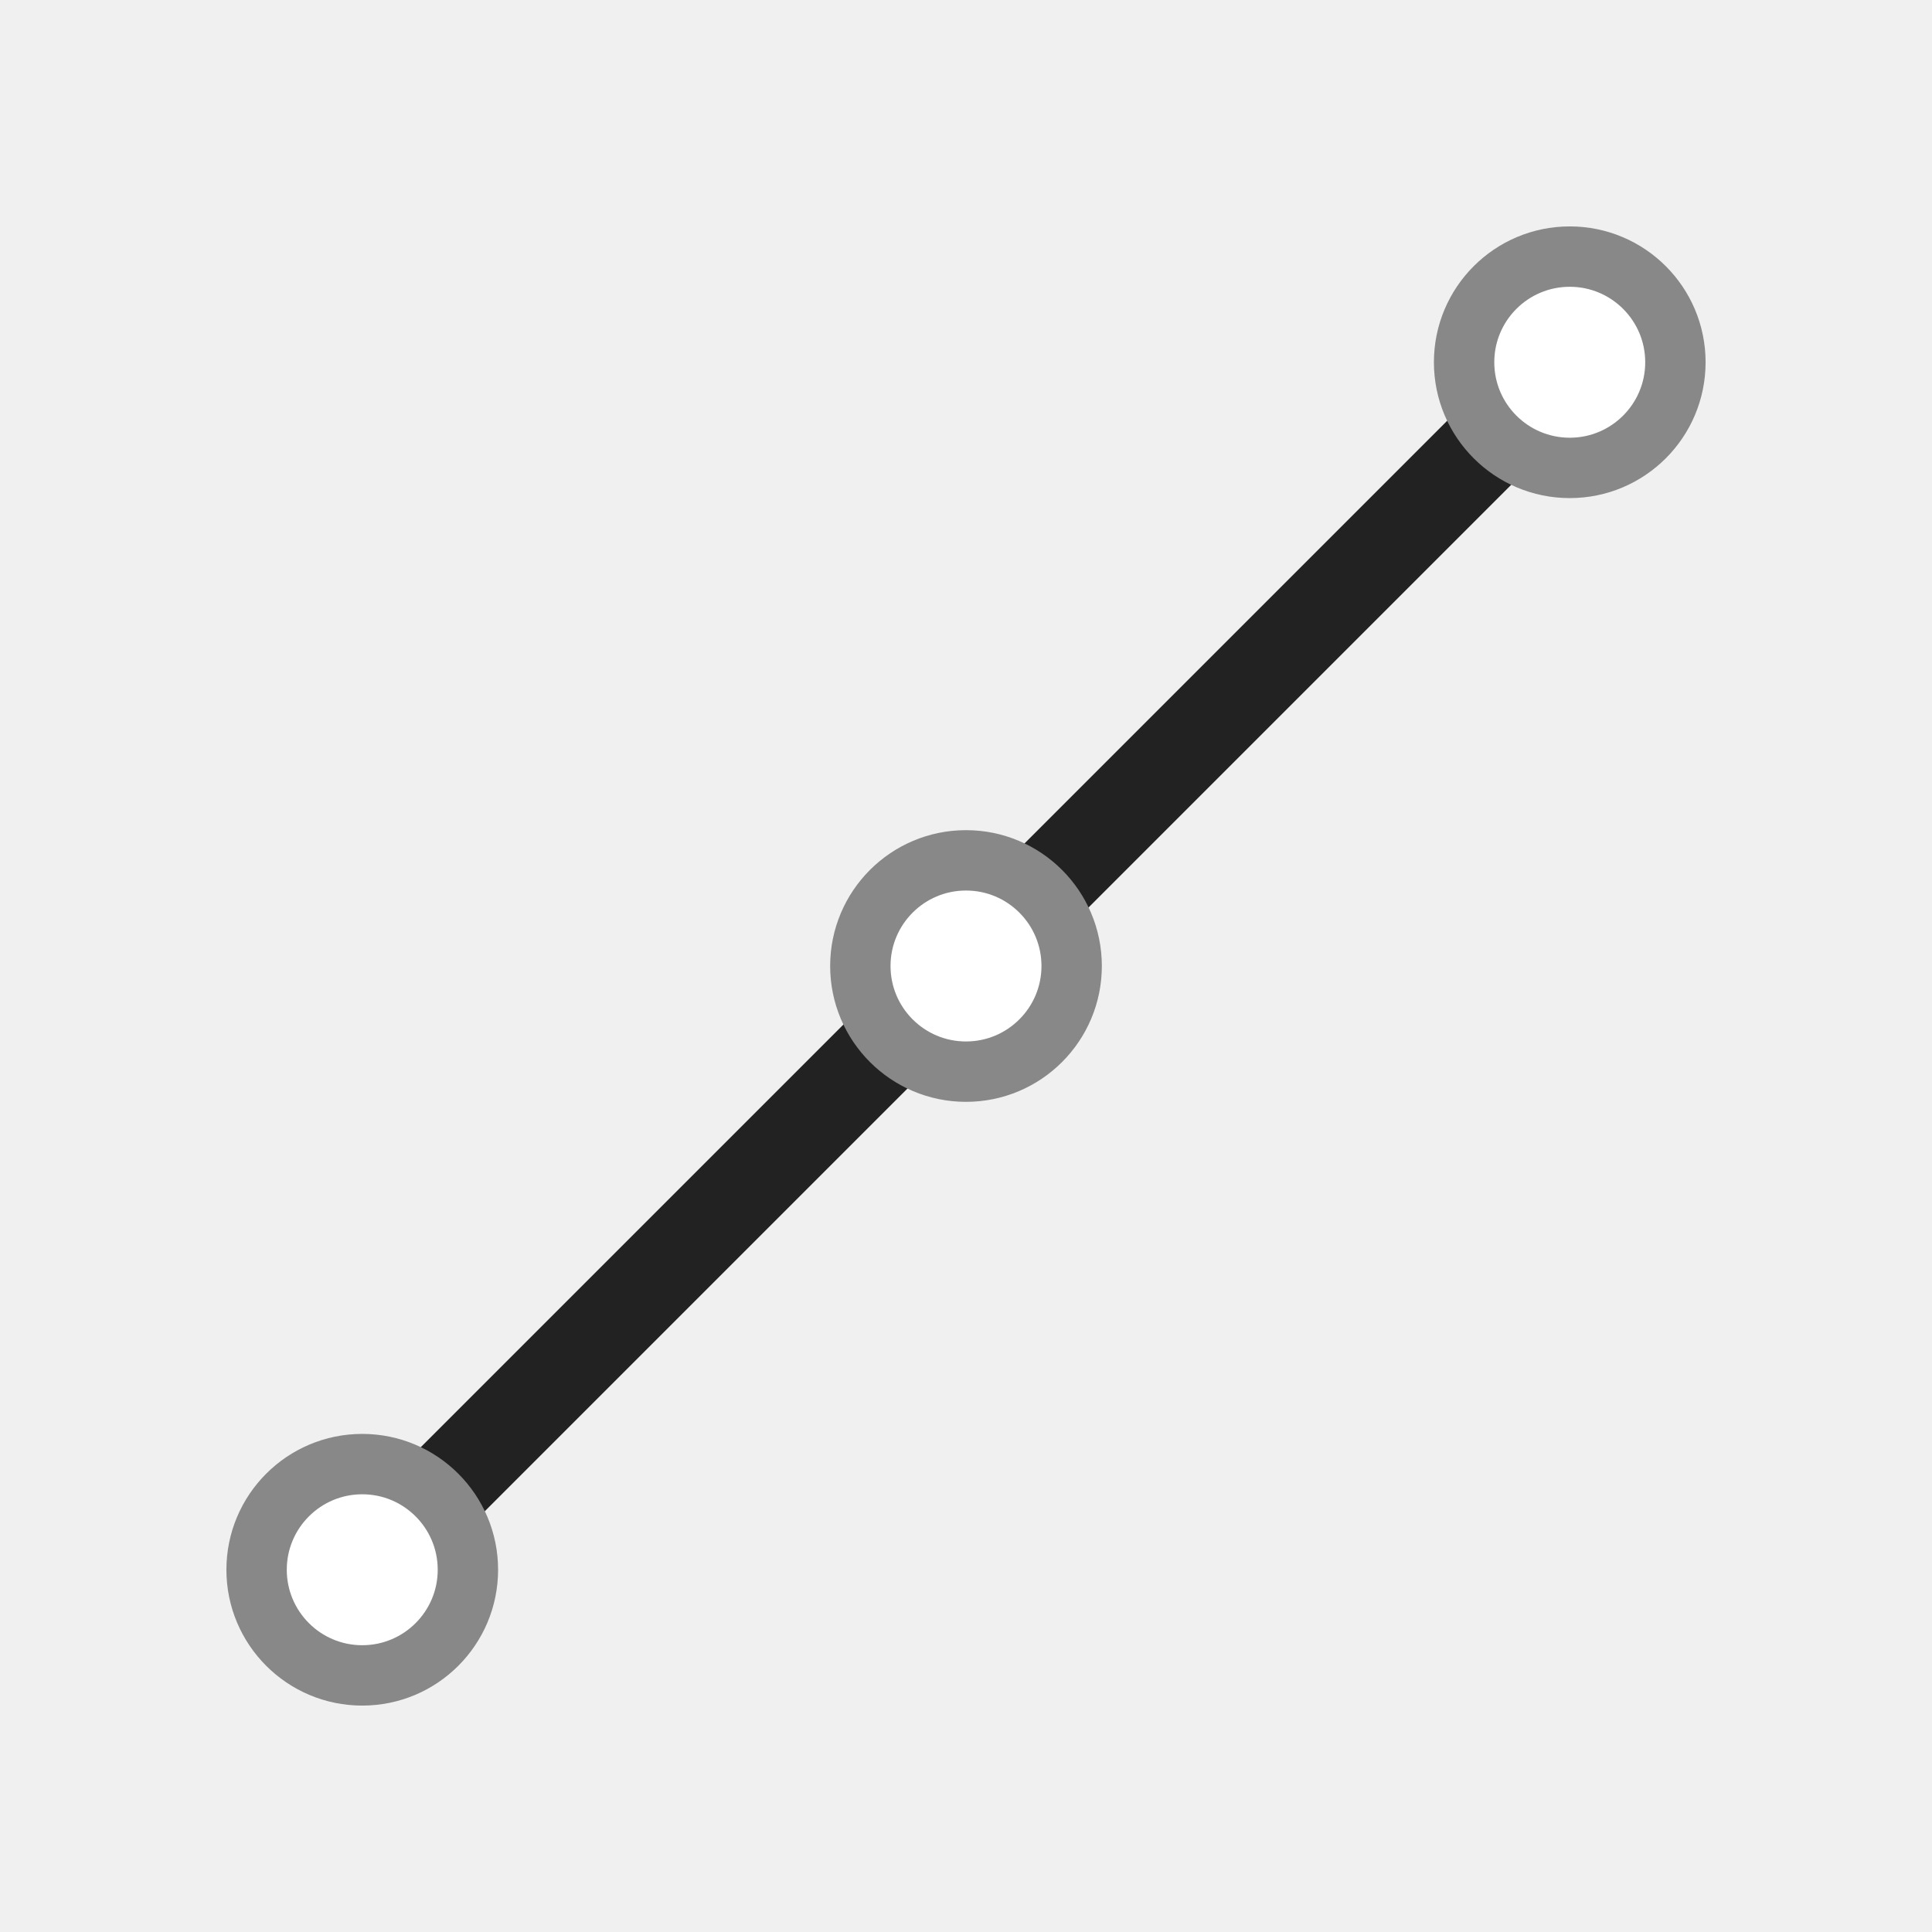
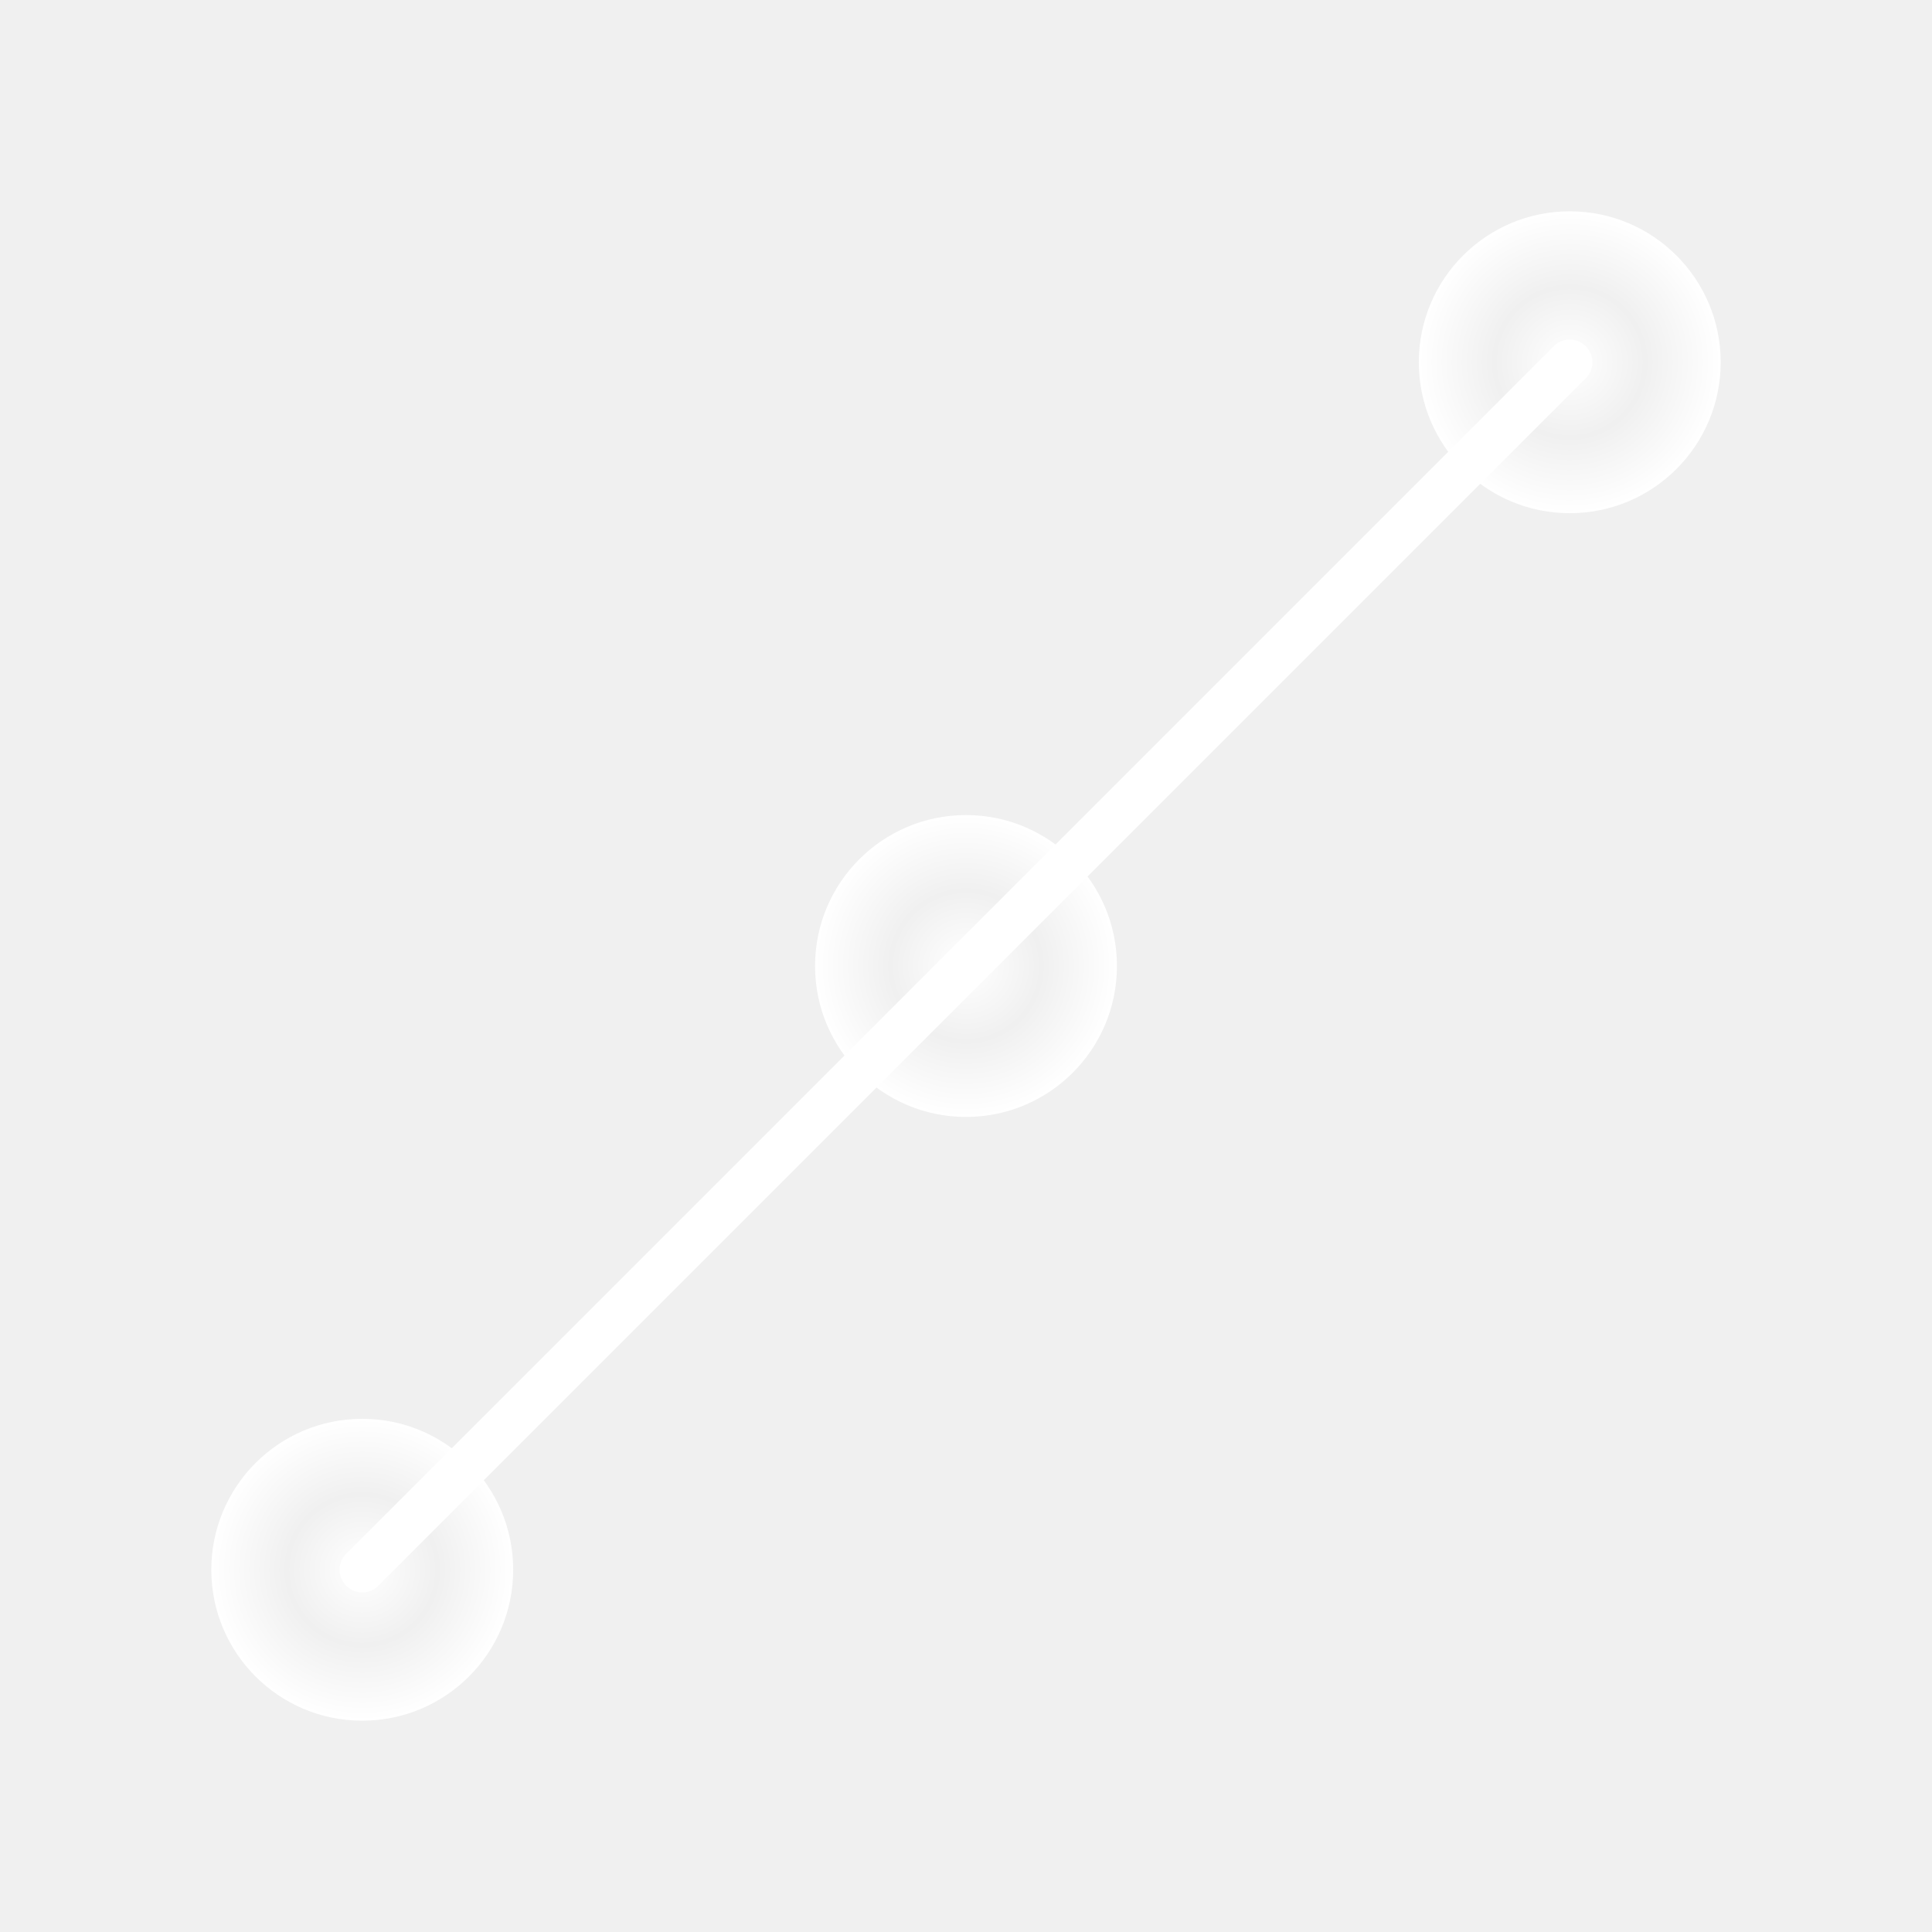
<svg xmlns="http://www.w3.org/2000/svg" width="64" height="64" viewBox="0 0 64 64">
-   <line x1="12" y1="52" x2="32" y2="32" stroke="#222" stroke-width="3" />
-   <line x1="32" y1="32" x2="52" y2="12" stroke="#222" stroke-width="3" />
-   <circle cx="12" cy="52" r="3.5" fill="#fff" stroke="#888" stroke-width="2" />
-   <circle cx="32" cy="32" r="3.5" fill="#fff" stroke="#888" stroke-width="2" />
-   <circle cx="52" cy="12" r="3.5" fill="#fff" stroke="#888" stroke-width="2" />
+   <defs>
+     <radialGradient id="ringGlow" cx="50%" cy="50%" r="50%" fx="50%" fy="50%">
+       <stop offset="0%" stop-color="#ffffff" stop-opacity="1" />
+       <stop offset="50%" stop-color="#ffffff" stop-opacity="0" />
+       <stop offset="100%" stop-color="#ffffff" stop-opacity="1" />
+     </radialGradient>
+   </defs>
+   <line x1="12" y1="52" x2="52" y2="12" stroke="#ffffff" stroke-width="1.5" stroke-linecap="round" />
+   <circle cx="12" cy="52" r="5" fill="url(#ringGlow)" stroke="none" />
+   <circle cx="32" cy="32" r="5" fill="url(#ringGlow)" stroke="none" />
+   <circle cx="52" cy="12" r="5" fill="url(#ringGlow)" stroke="none" />
</svg>
